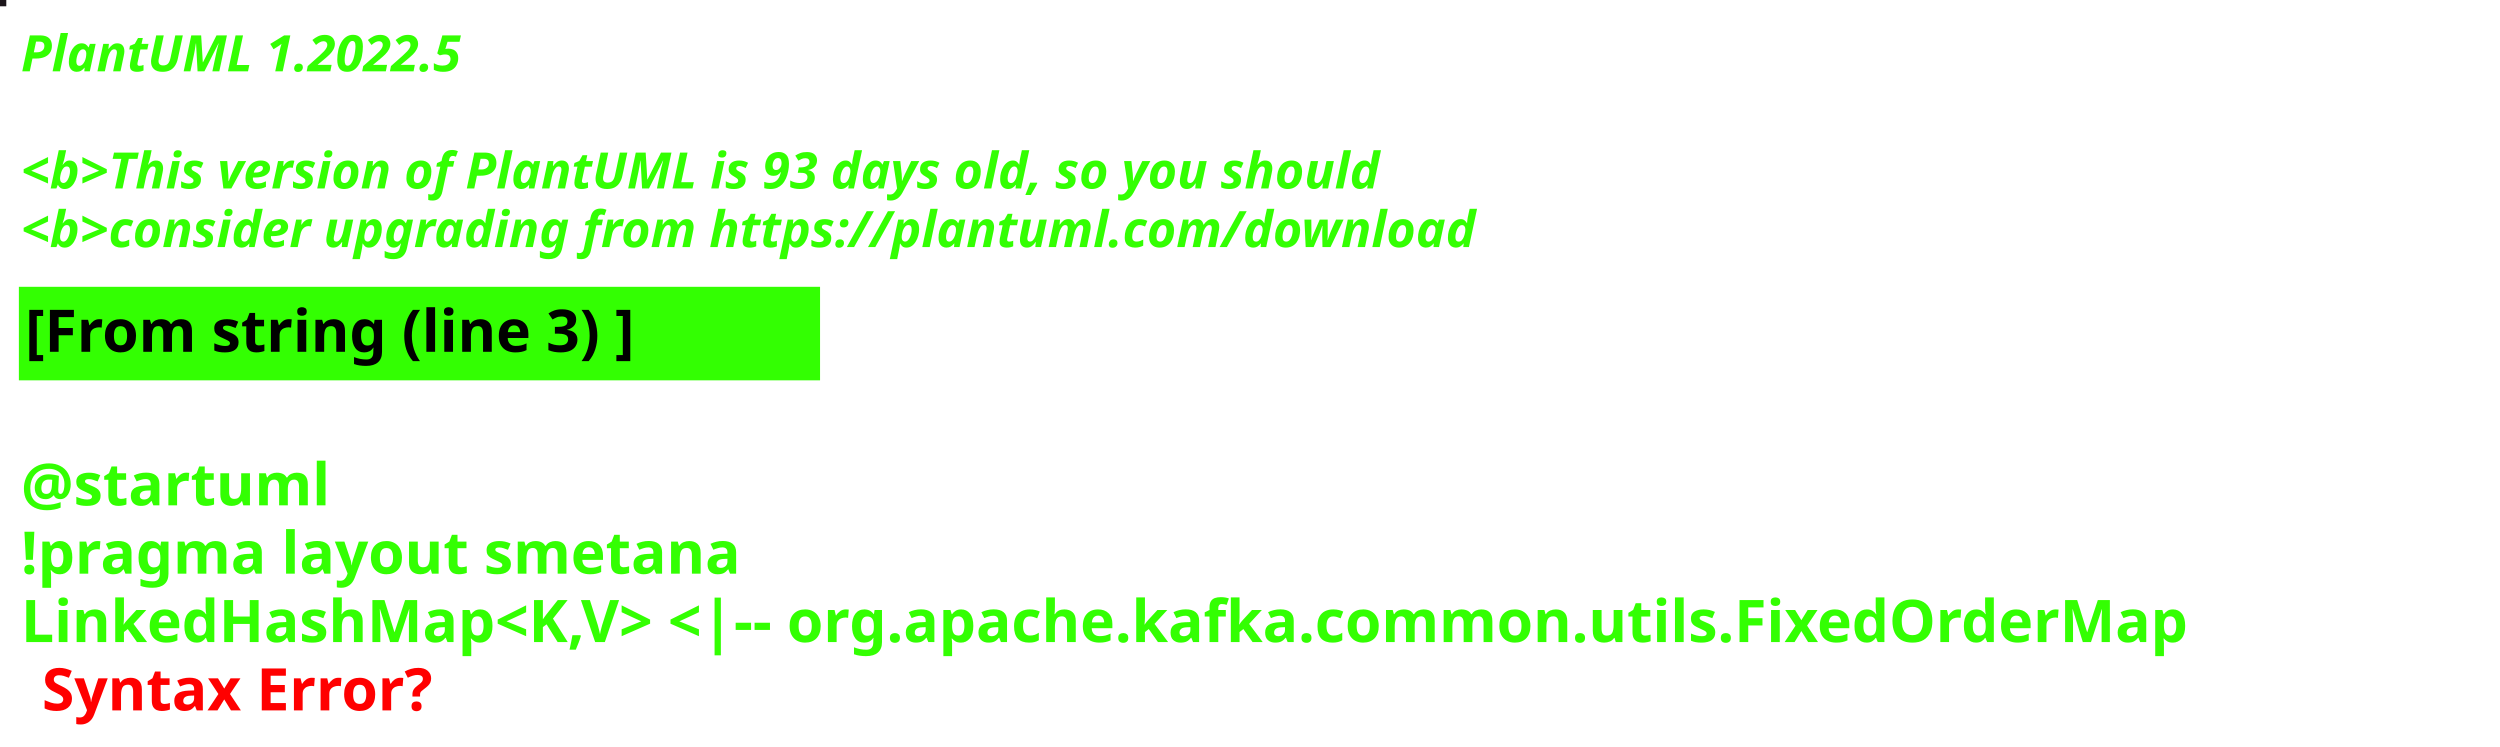
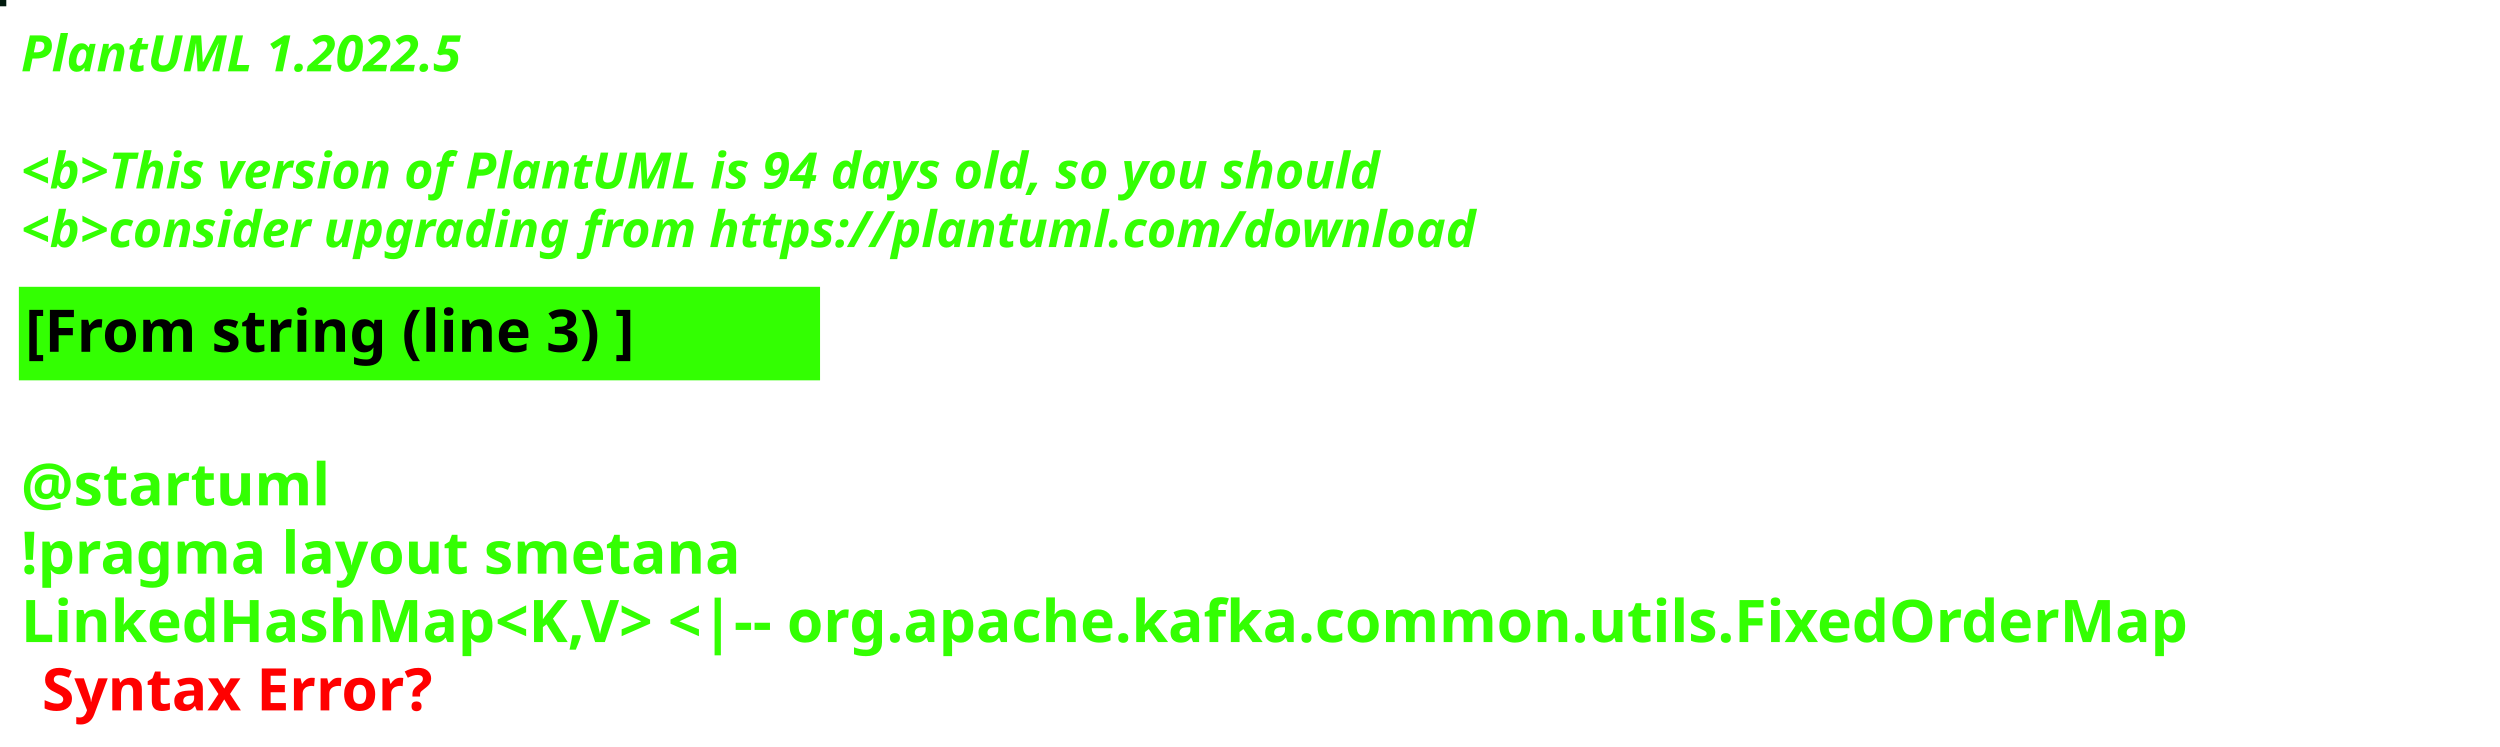
<svg xmlns="http://www.w3.org/2000/svg" contentStyleType="text/css" height="178px" preserveAspectRatio="none" style="width:596px;height:178px;background:#000000;" version="1.1" viewBox="0 0 596 178" width="596px" zoomAndPan="magnify">
  <defs />
  <g>
-     <rect fill="#1C151B" height="1" style="stroke:#1C151B;stroke-width:1.0;" width="1" x="0" y="0" />
+     <rect fill="#011B0E" height="1" style="stroke:#011B0E;stroke-width:1.0;" width="1" x="0" y="0" />
    <text fill="#33FF02" font-family="sans-serif" font-size="12" font-style="italic" font-weight="bold" lengthAdjust="spacing" textLength="127" x="5" y="17">PlantUML 1.2022.5</text>
    <text fill="#33FF02" font-family="sans-serif" font-size="12" font-style="italic" font-weight="bold" lengthAdjust="spacing" textLength="4" x="5" y="30.969"> </text>
-     <text fill="#33FF02" font-family="sans-serif" font-size="12" font-style="italic" font-weight="bold" lengthAdjust="spacing" textLength="391" x="5" y="44.938">&lt;b&gt;This version of PlantUML is 93 days old, so you should</text>
+     <text fill="#33FF02" font-family="sans-serif" font-size="12" font-style="italic" font-weight="bold" lengthAdjust="spacing" textLength="391" x="5" y="44.938">&lt;b&gt;This version of PlantUML is 94 days old, so you should</text>
    <text fill="#33FF02" font-family="sans-serif" font-size="12" font-style="italic" font-weight="bold" lengthAdjust="spacing" textLength="408" x="5" y="58.906">&lt;b&gt;consider upgrading from https://plantuml.com/download</text>
    <rect fill="#33FF02" height="21.297" style="stroke:#33FF02;stroke-width:1.0;" width="190" x="5" y="68.875" />
    <text fill="#000000" font-family="sans-serif" font-size="14" font-weight="bold" lengthAdjust="spacing" textLength="168" x="6" y="83.875">[From string (line 3) ]</text>
    <text fill="#33FF02" font-family="sans-serif" font-size="14" font-weight="bold" lengthAdjust="spacing" textLength="5" x="5" y="104.172"> </text>
    <text fill="#33FF02" font-family="sans-serif" font-size="14" font-weight="bold" lengthAdjust="spacing" textLength="79" x="5" y="120.469">@startuml</text>
    <text fill="#33FF02" font-family="sans-serif" font-size="14" font-weight="bold" lengthAdjust="spacing" textLength="190" x="5" y="136.766">!pragma layout smetana</text>
    <text fill="#33FF02" font-family="sans-serif" font-size="14" font-weight="bold" lengthAdjust="spacing" text-decoration="wavy underline" textLength="584" x="5" y="153.062">LinkedHashMap&lt;K,V&gt; &lt;|-- org.apache.kafka.common.utils.FixedOrderMap</text>
    <text fill="#FF0000" font-family="sans-serif" font-size="14" font-weight="bold" lengthAdjust="spacing" textLength="106" x="10" y="169.359">Syntax Error?</text>
  </g>
</svg>
